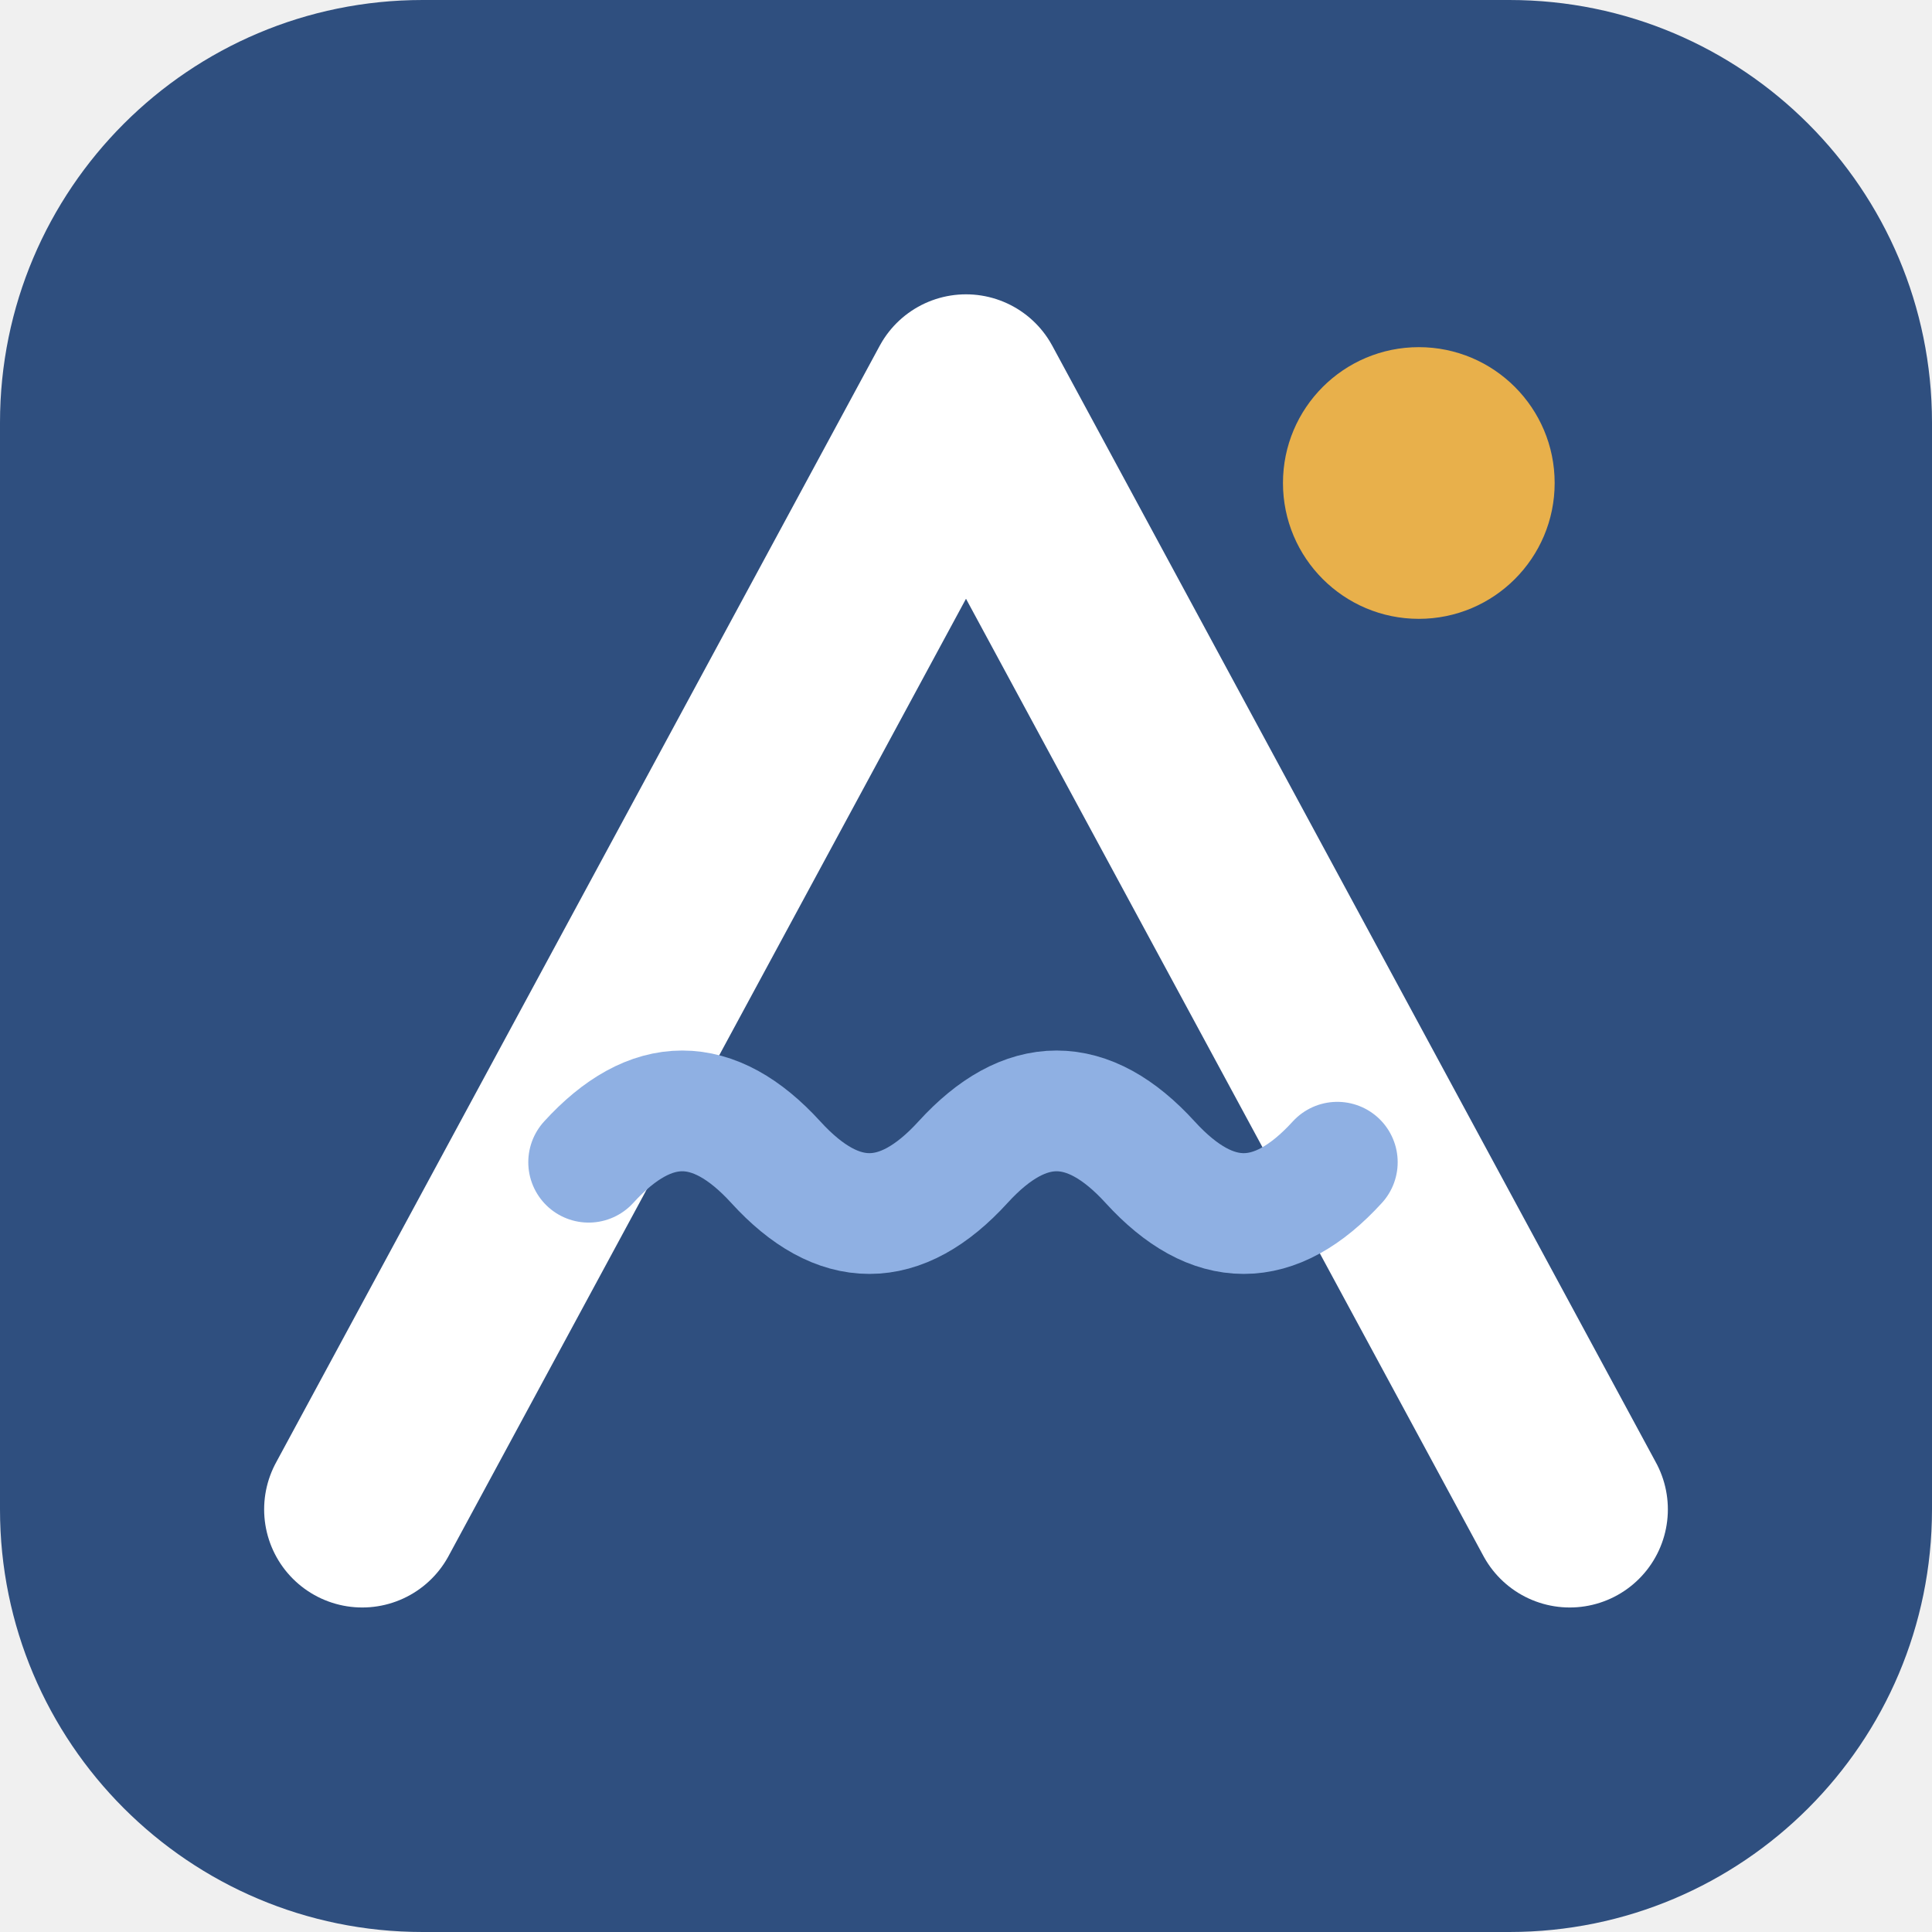
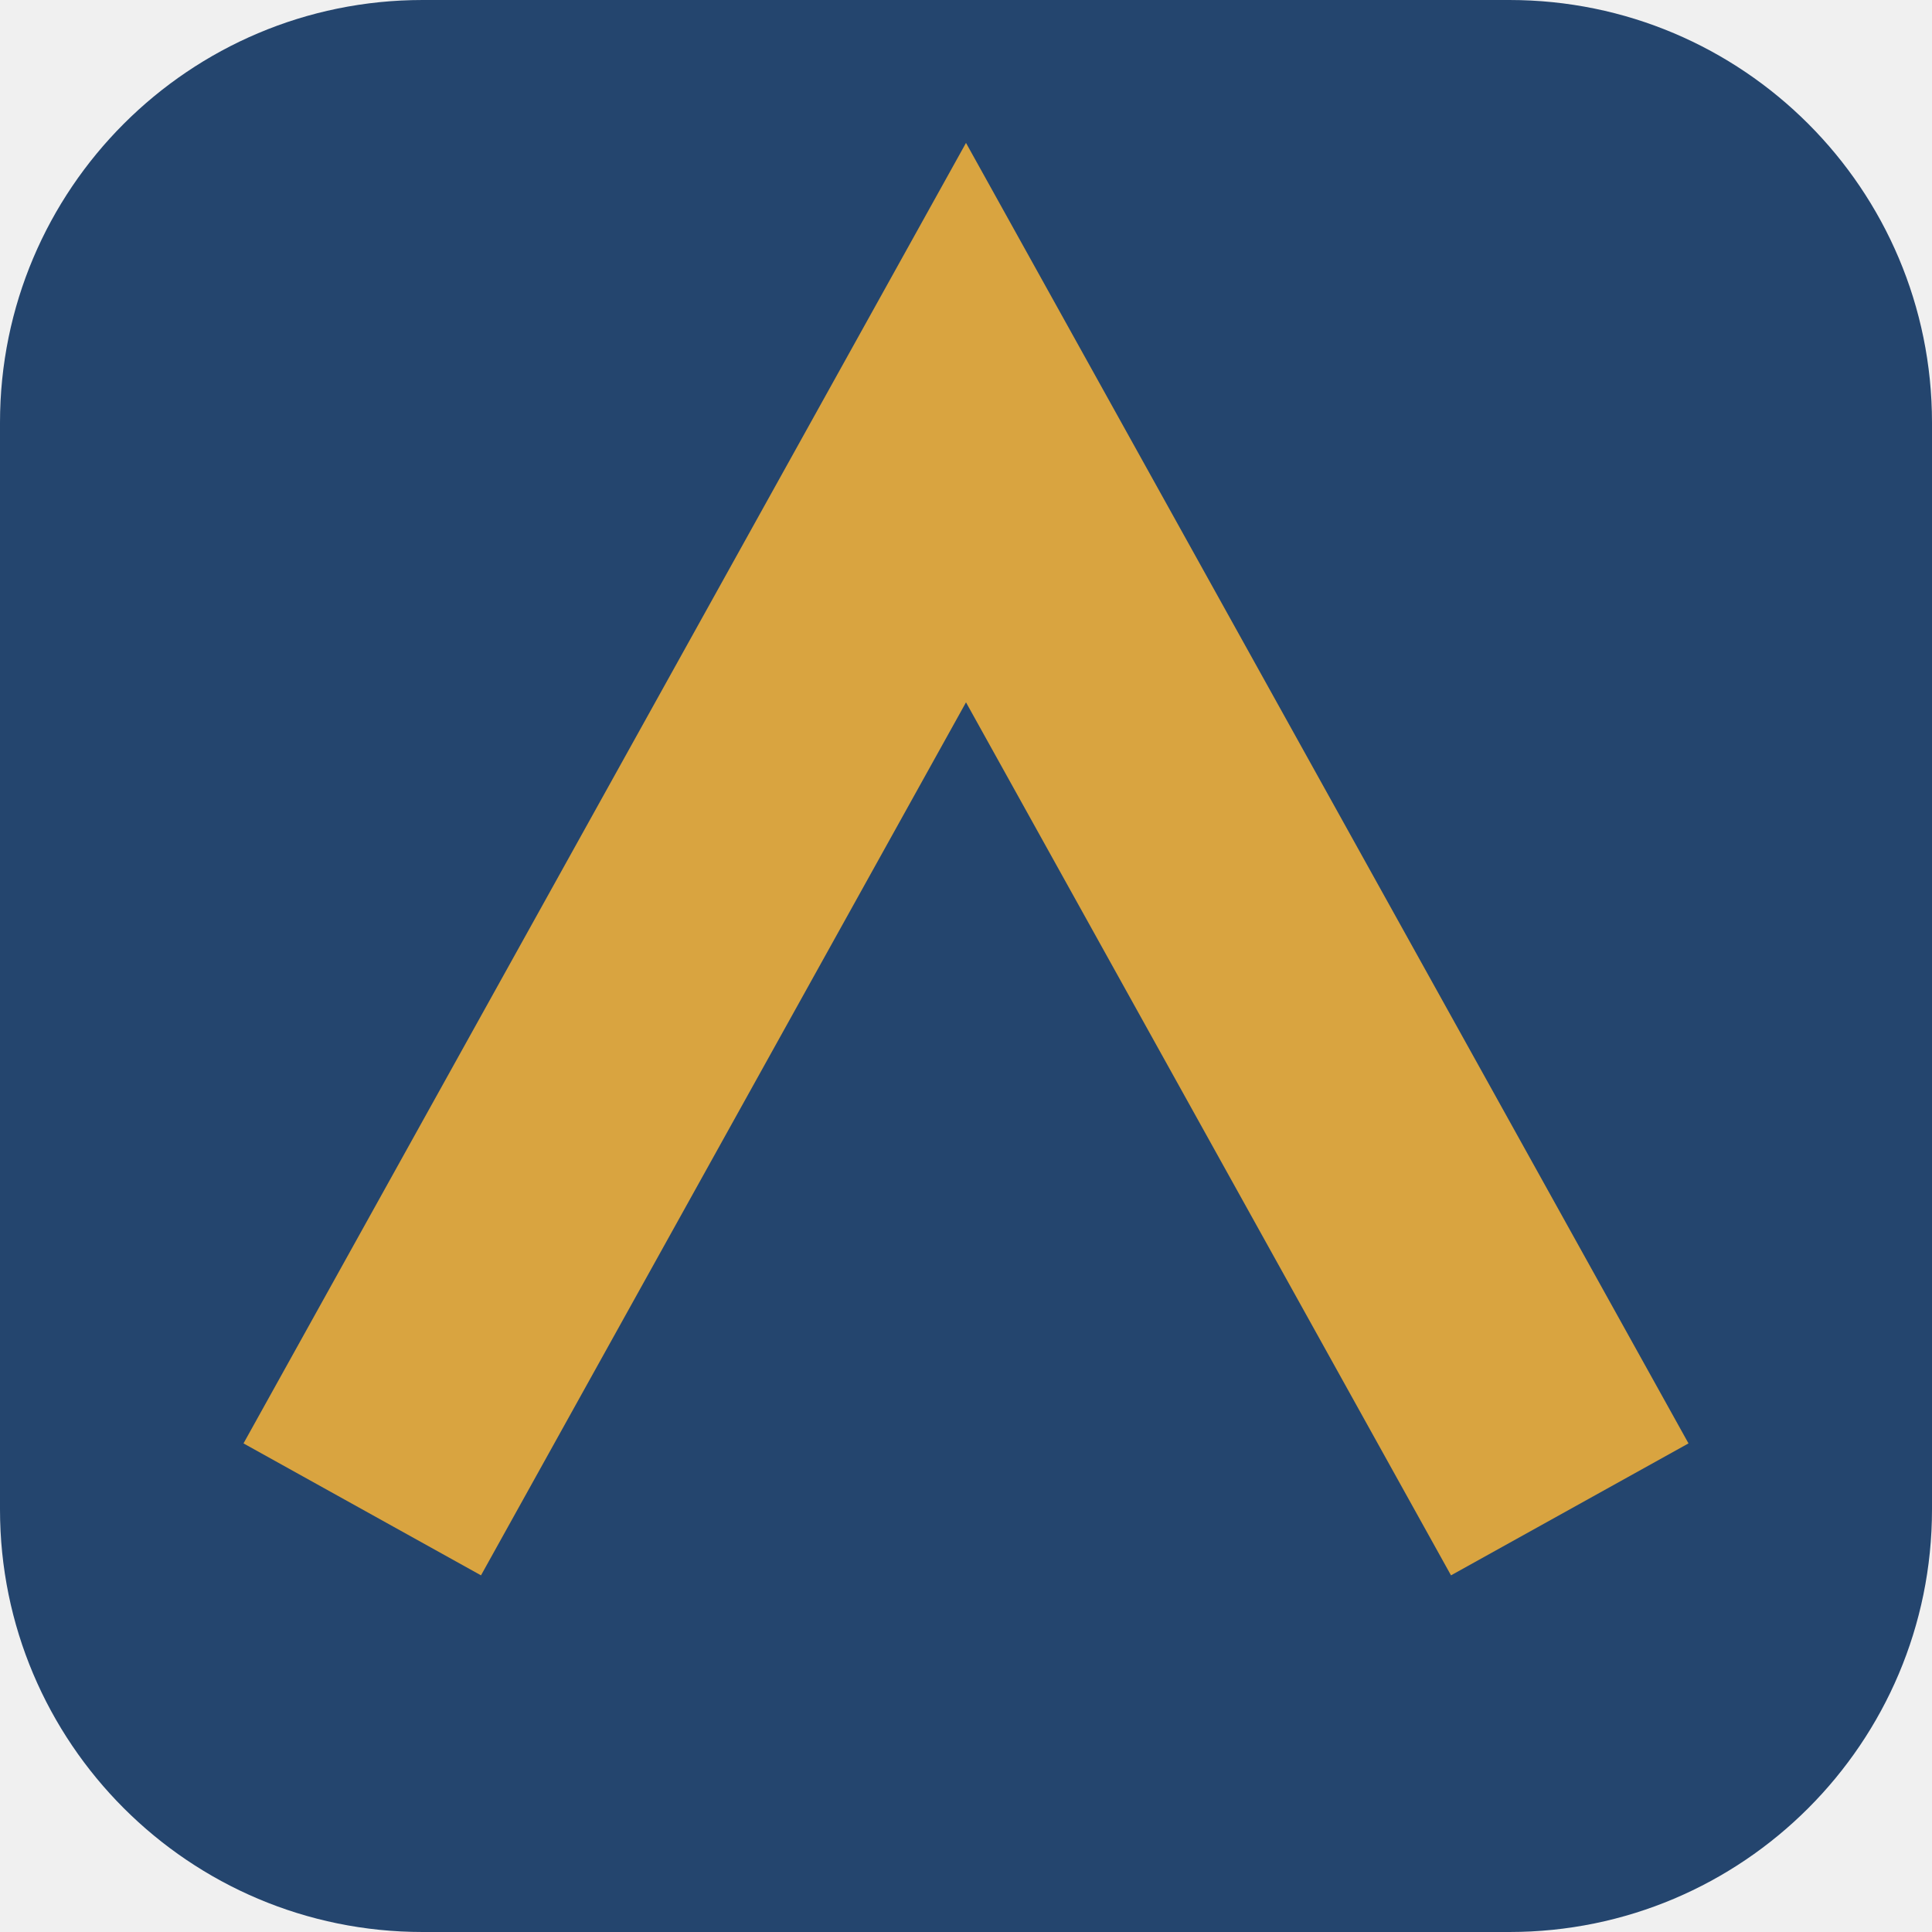
<svg xmlns="http://www.w3.org/2000/svg" viewBox="0 0 64 64">
-   <rect width="64" height="64" rx="14" fill="#2f4f7f" />
-   <circle cx="47" cy="16" r="4.5" fill="#e8b04b" />
-   <path d="M12 50 L32 13 L52 50" fill="none" stroke="#fff" stroke-width="6.5" stroke-linecap="round" stroke-linejoin="round" />
-   <path d="M19.5 38.5 q3.1 -3.4 6.2 0 t6.2 0 t6.2 0 t6.2 0" fill="none" stroke="#8fb0e3" stroke-width="4" stroke-linecap="round" stroke-linejoin="round" />
+   <rect width="64" height="64" rx="14" fill="#24456E" />
+   <path d="M12 50 L32 14 L52 50" fill="none" stroke="#D9A440" stroke-width="9" stroke-linejoin="miter" stroke-miterlimit="10" />
</svg>
